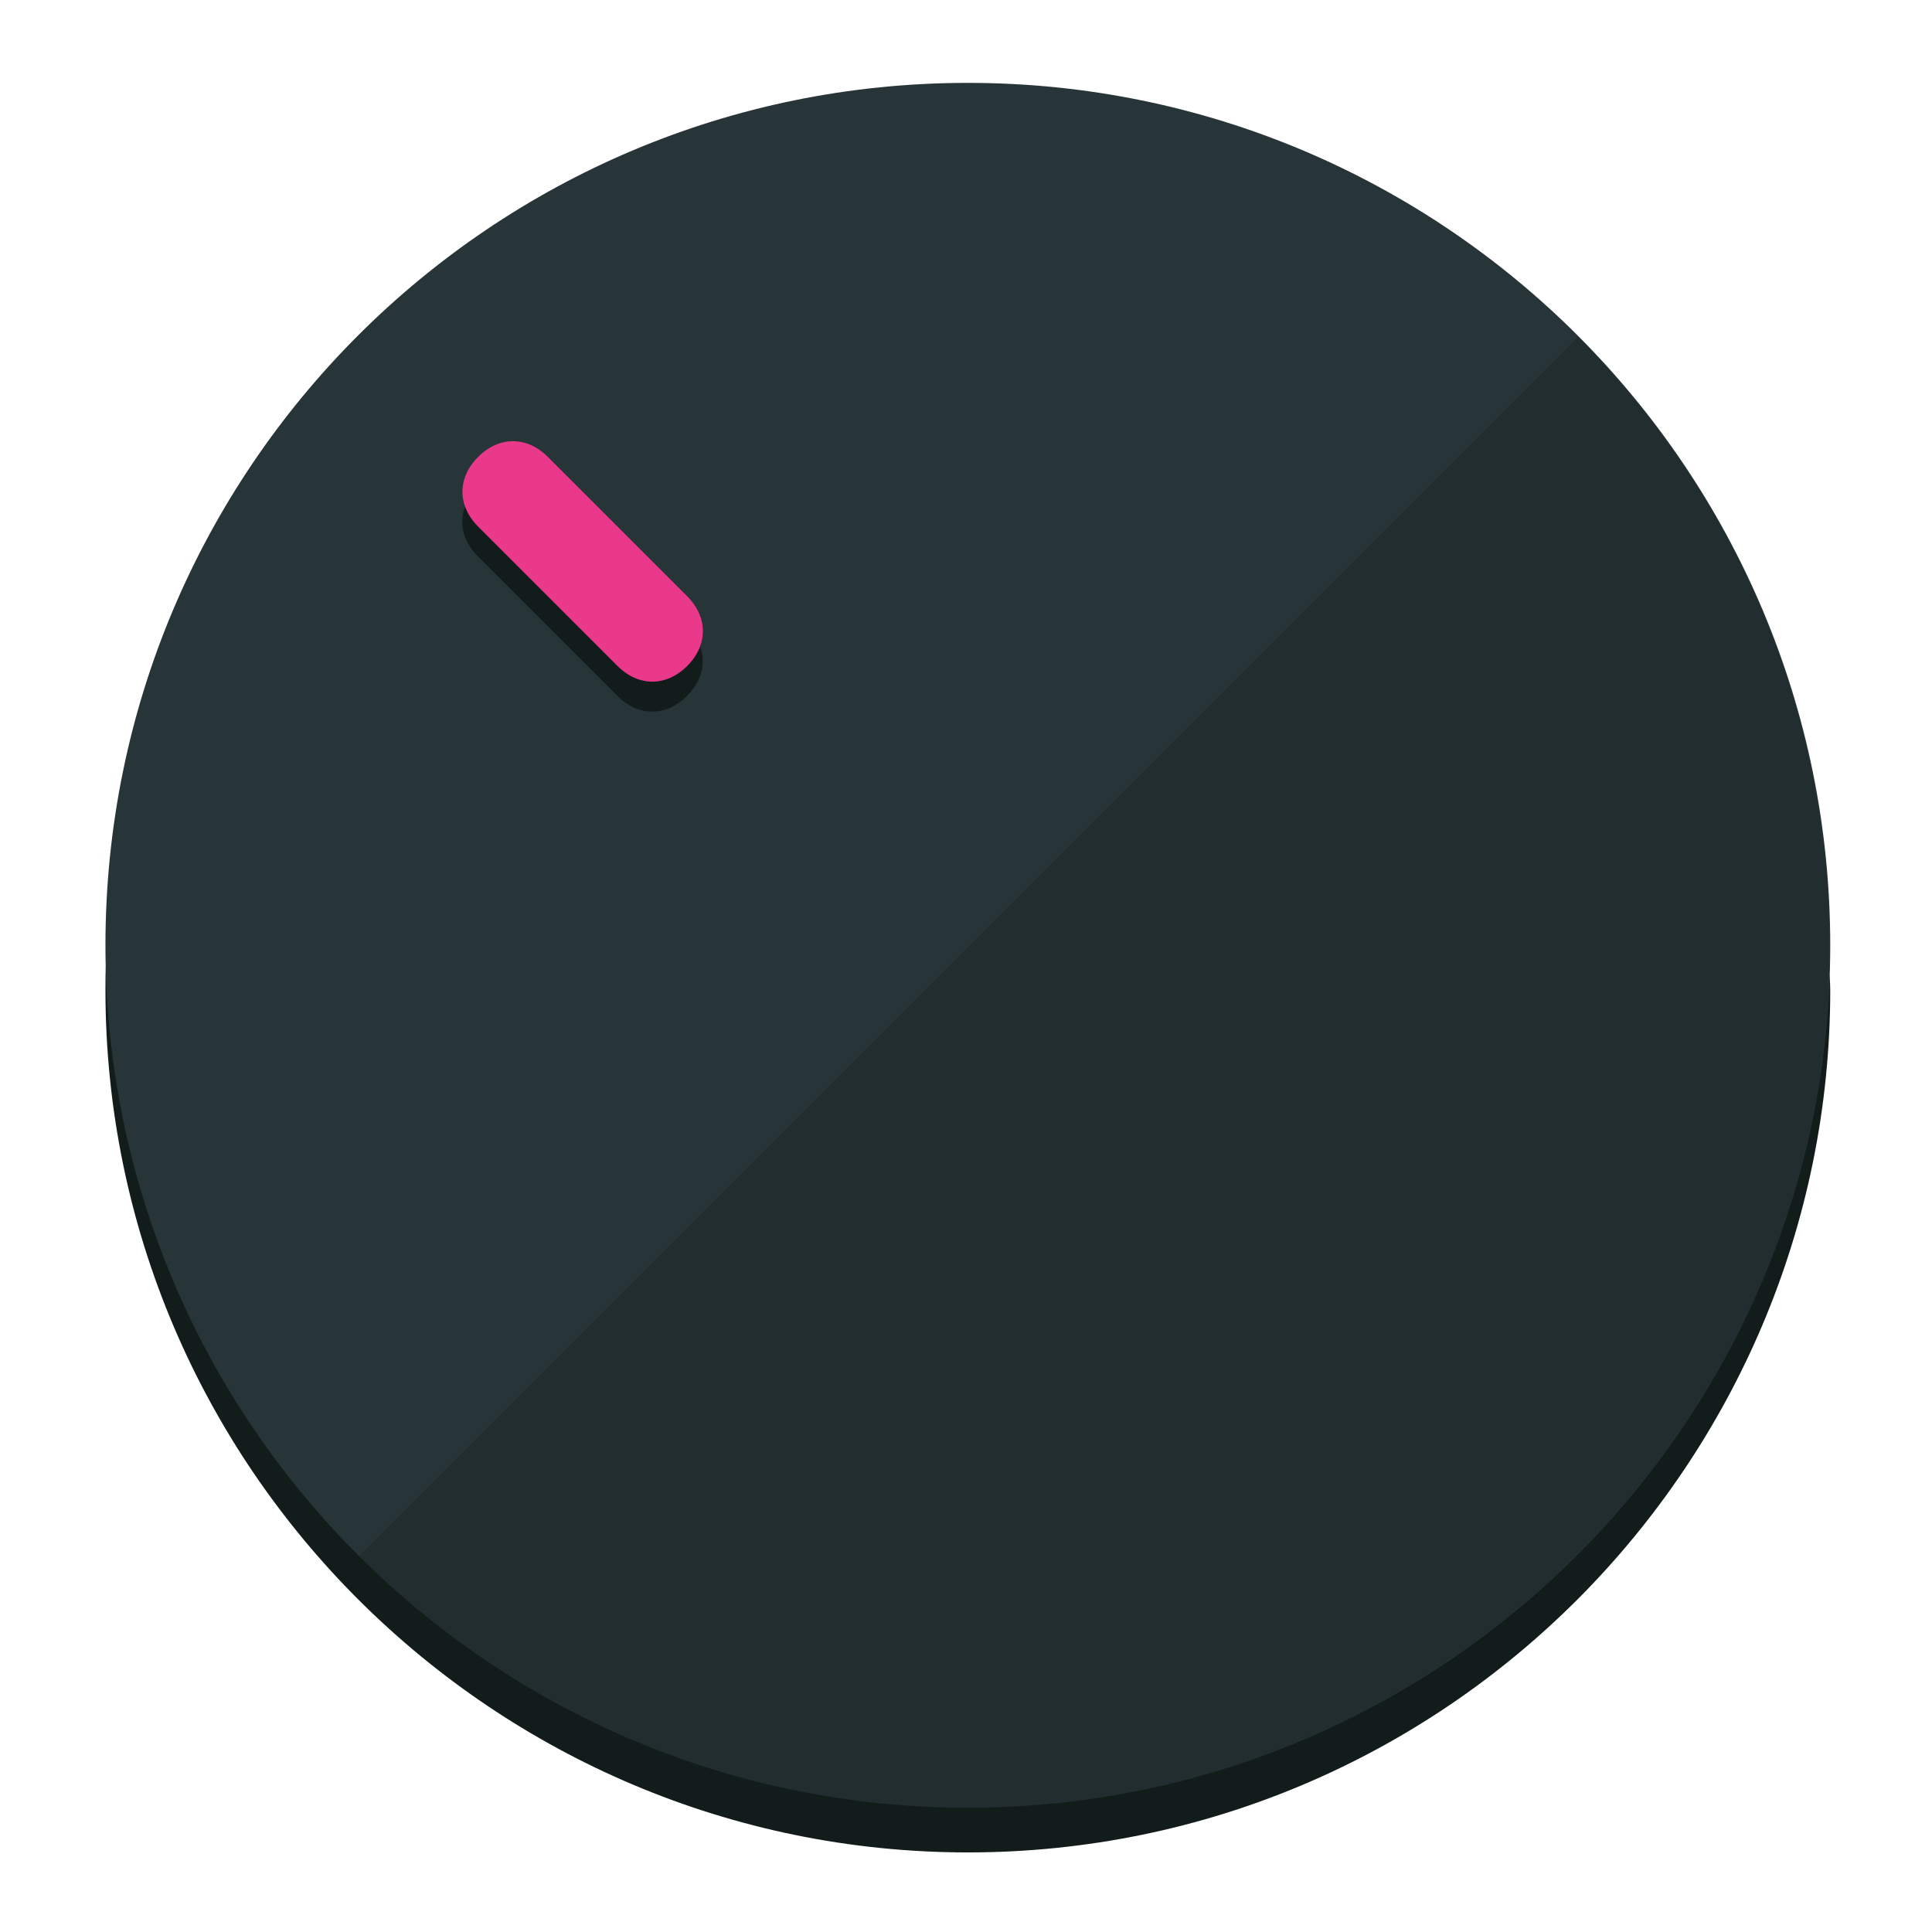
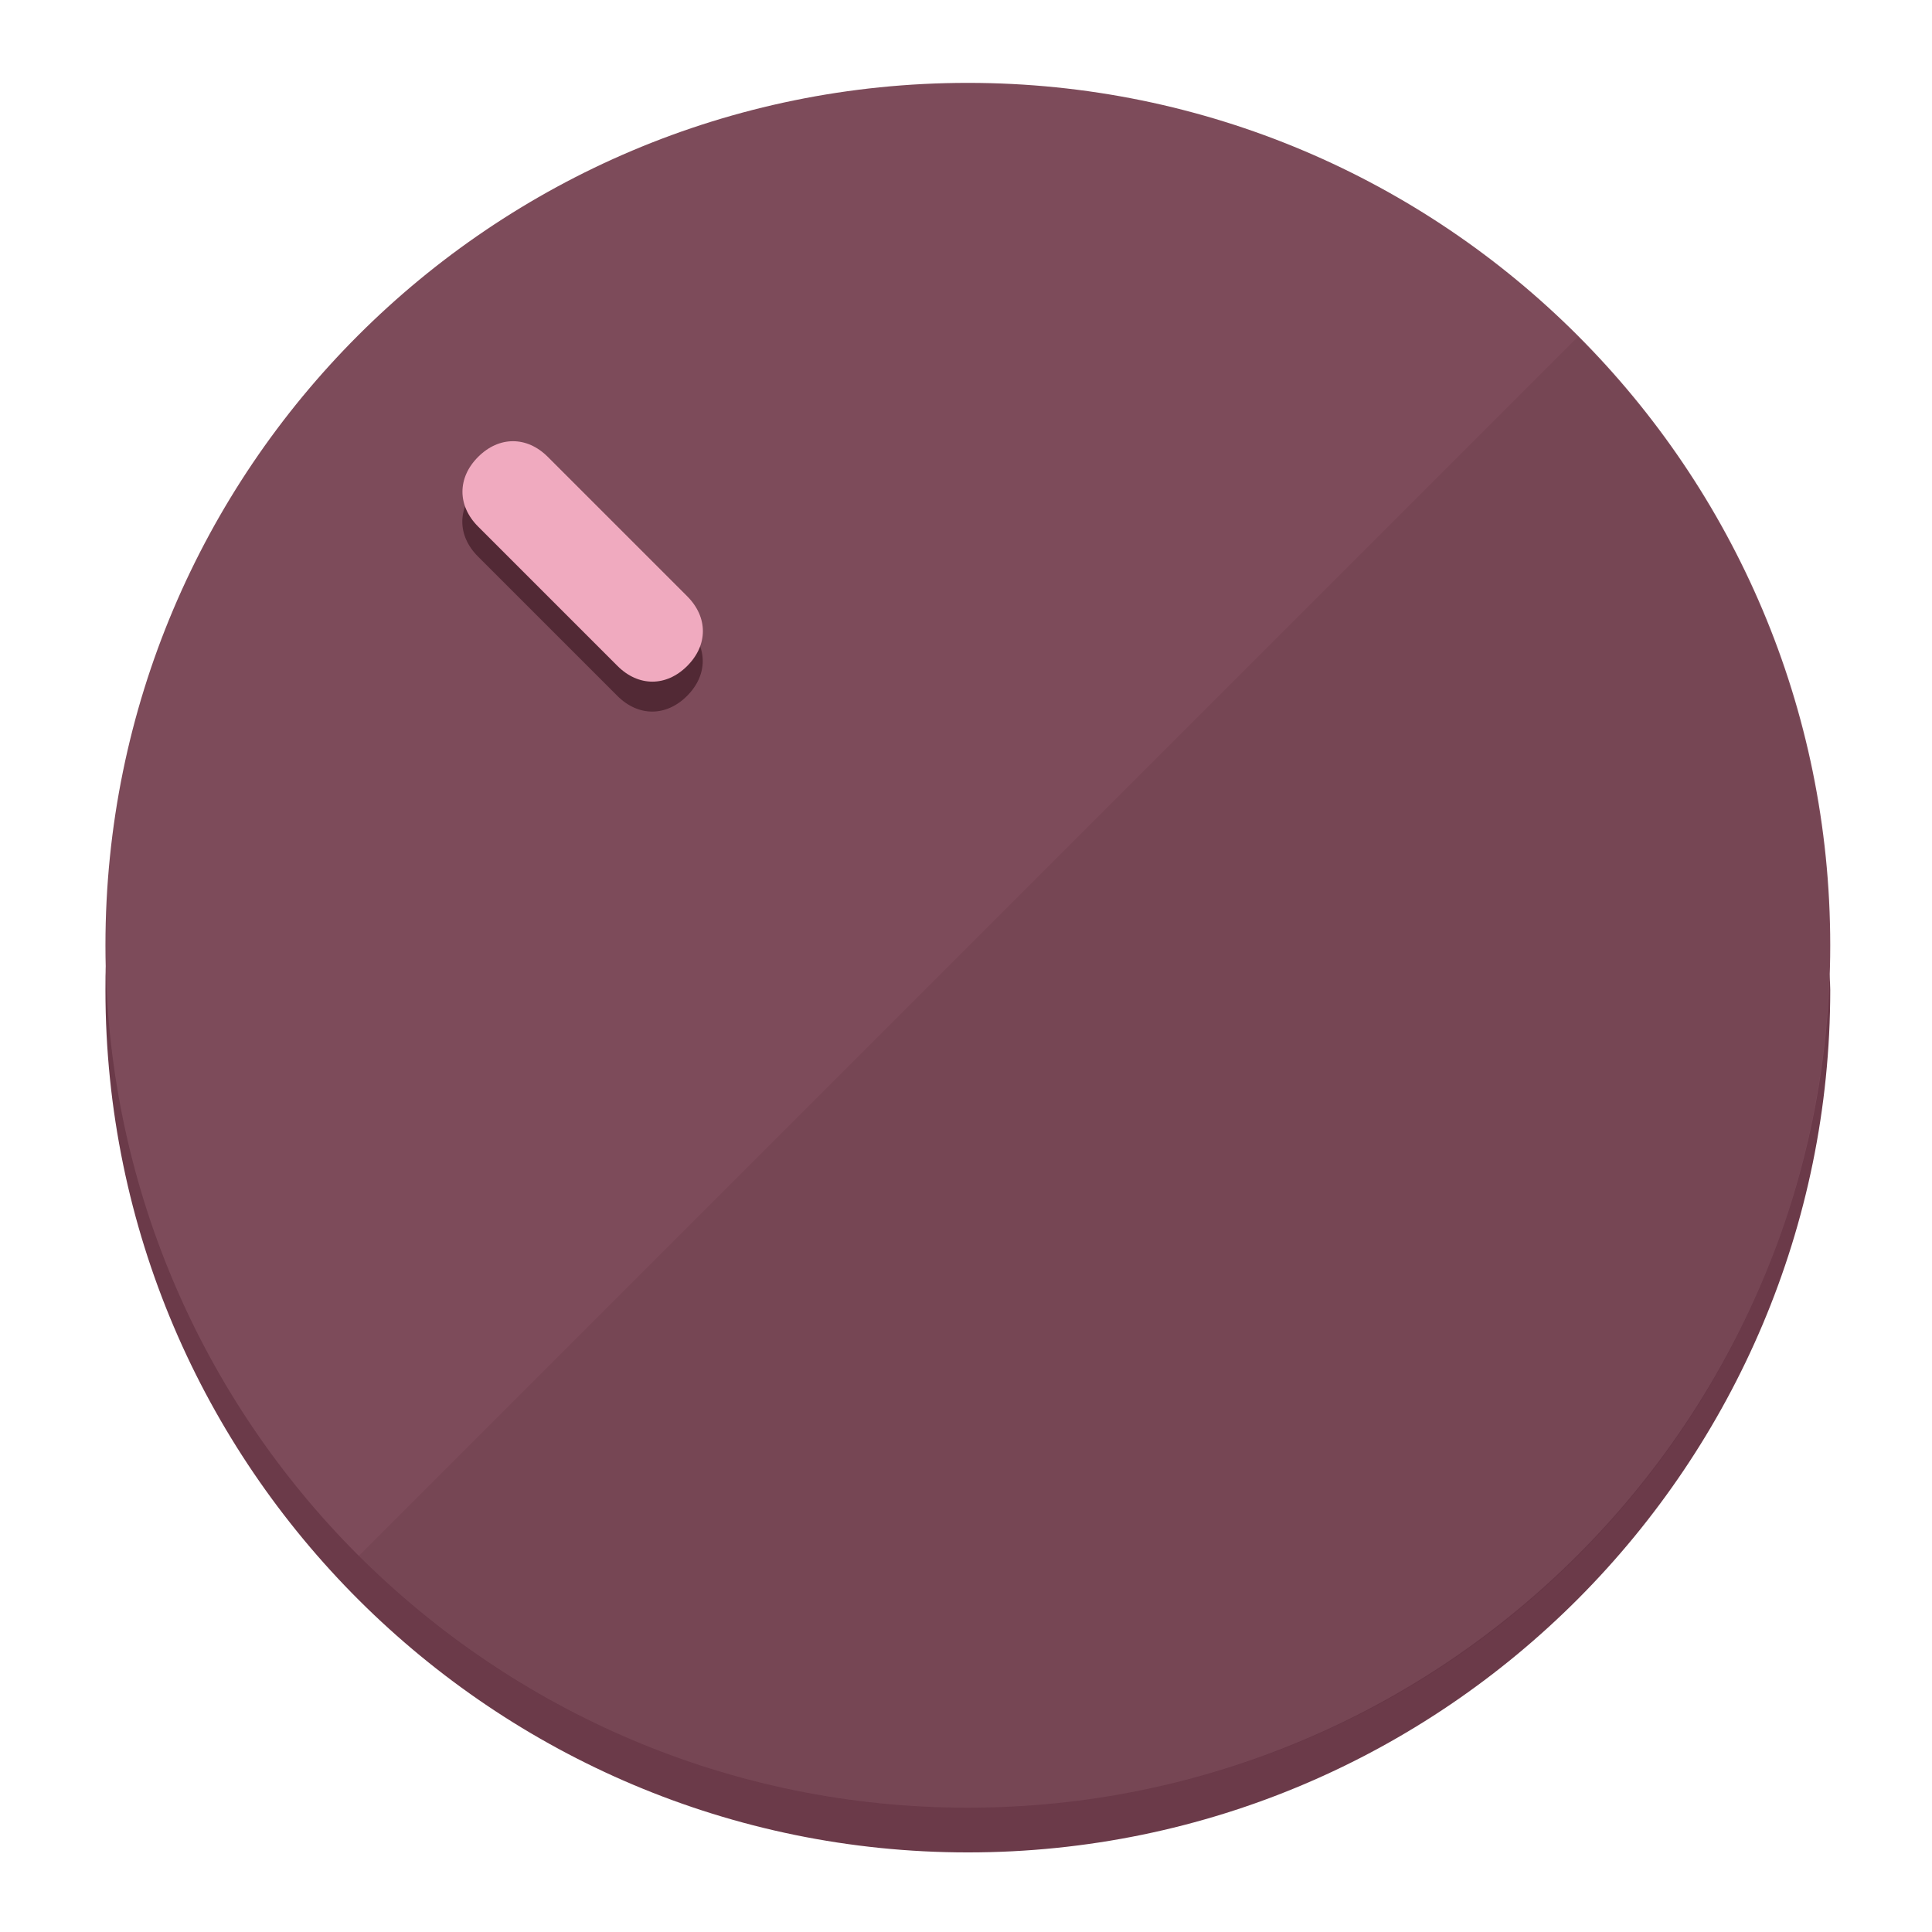
<svg xmlns="http://www.w3.org/2000/svg" height="120px" width="120px" version="1.1" id="Layer_1" viewBox="0 0 496.8 496.8" xml:space="preserve">
  <defs id="defs23" />
  <g id="g3158">
-     <path style="display:inline;fill:#121c1b;fill-opacity:1;stroke-width:1.584" d="m 248.875,445.92 c 116.582,0 212.89,-91.238 220.493,-205.286 0,5.069 1.267,8.87 1.267,13.939 0,121.651 -98.842,221.76 -221.76,221.76 -121.651,0 -221.76,-98.842 -221.76,-221.76 0,-5.069 0,-8.87 1.267,-13.939 7.603,114.048 103.91,205.286 220.493,205.286 z" id="path8" />
-     <circle style="display:inline;fill:#283538;fill-opacity:1;stroke-width:1.584" cx="248.875" cy="243.071" r="221.76" id="circle12" />
-     <path style="display:inline;fill:#000000;fill-opacity:0.154;stroke-width:1.587" d="m 405.744,86.606 c 86.308,86.308 86.308,227.193 0,313.5 -86.308,86.308 -227.193,86.308 -313.5,0" id="path14" />
+     <path style="display:inline;fill:#6B3A49;fill-opacity:1;stroke-width:1.584" d="m 248.875,445.92 c 116.582,0 212.89,-91.238 220.493,-205.286 0,5.069 1.267,8.87 1.267,13.939 0,121.651 -98.842,221.76 -221.76,221.76 -121.651,0 -221.76,-98.842 -221.76,-221.76 0,-5.069 0,-8.87 1.267,-13.939 7.603,114.048 103.91,205.286 220.493,205.286 z" id="path8" />
+     <circle style="display:inline;fill:#7D4B5A;fill-opacity:1;stroke-width:1.584" cx="248.875" cy="243.071" r="221.76" id="circle12" />
+     <path style="display:inline;fill:#522935;fill-opacity:0.154;stroke-width:1.587" d="m 405.744,86.606 c 86.308,86.308 86.308,227.193 0,313.5 -86.308,86.308 -227.193,86.308 -313.5,0" id="path14" />
  </g>
  <g id="g3198">
    <circle style="display:none;fill:#000000;fill-opacity:0;stroke-width:1.584" cx="3.454" cy="347.932" r="221.76" id="circle12-3" transform="rotate(-45)" />
-     <path style="display:inline;fill:#121c1b;fill-opacity:1;stroke-width:1.584" d="m 176.674,161.024 c 5.376,5.376 5.376,12.545 -1e-5,17.921 v 0 c -5.376,5.376 -12.545,5.376 -17.921,0 L 122.911,143.103 c -5.376,-5.376 -5.376,-12.545 10e-6,-17.921 v 0 c 5.376,-5.376 12.545,-5.376 17.921,0 z" id="path3789" />
-     <path style="display:inline;fill:#ea398a;stroke-width:1.584" d="m 176.711,153.328 c 5.376,5.376 5.376,12.545 -1e-5,17.921 v 0 c -5.376,5.376 -12.545,5.376 -17.921,0 l -35.842,-35.842 c -5.376,-5.376 -5.376,-12.545 0,-17.921 v 0 c 5.376,-5.376 12.545,-5.376 17.921,0 z" id="path915" />
+     <path style="display:inline;fill:#522935;fill-opacity:1;stroke-width:1.584" d="m 176.674,161.024 c 5.376,5.376 5.376,12.545 -1e-5,17.921 v 0 c -5.376,5.376 -12.545,5.376 -17.921,0 L 122.911,143.103 c -5.376,-5.376 -5.376,-12.545 10e-6,-17.921 v 0 c 5.376,-5.376 12.545,-5.376 17.921,0 z" id="path3789" />
+     <path style="display:inline;fill:#F0AABF;stroke-width:1.584" d="m 176.711,153.328 c 5.376,5.376 5.376,12.545 -1e-5,17.921 v 0 c -5.376,5.376 -12.545,5.376 -17.921,0 l -35.842,-35.842 c -5.376,-5.376 -5.376,-12.545 0,-17.921 v 0 c 5.376,-5.376 12.545,-5.376 17.921,0 z" id="path915" />
  </g>
</svg>
